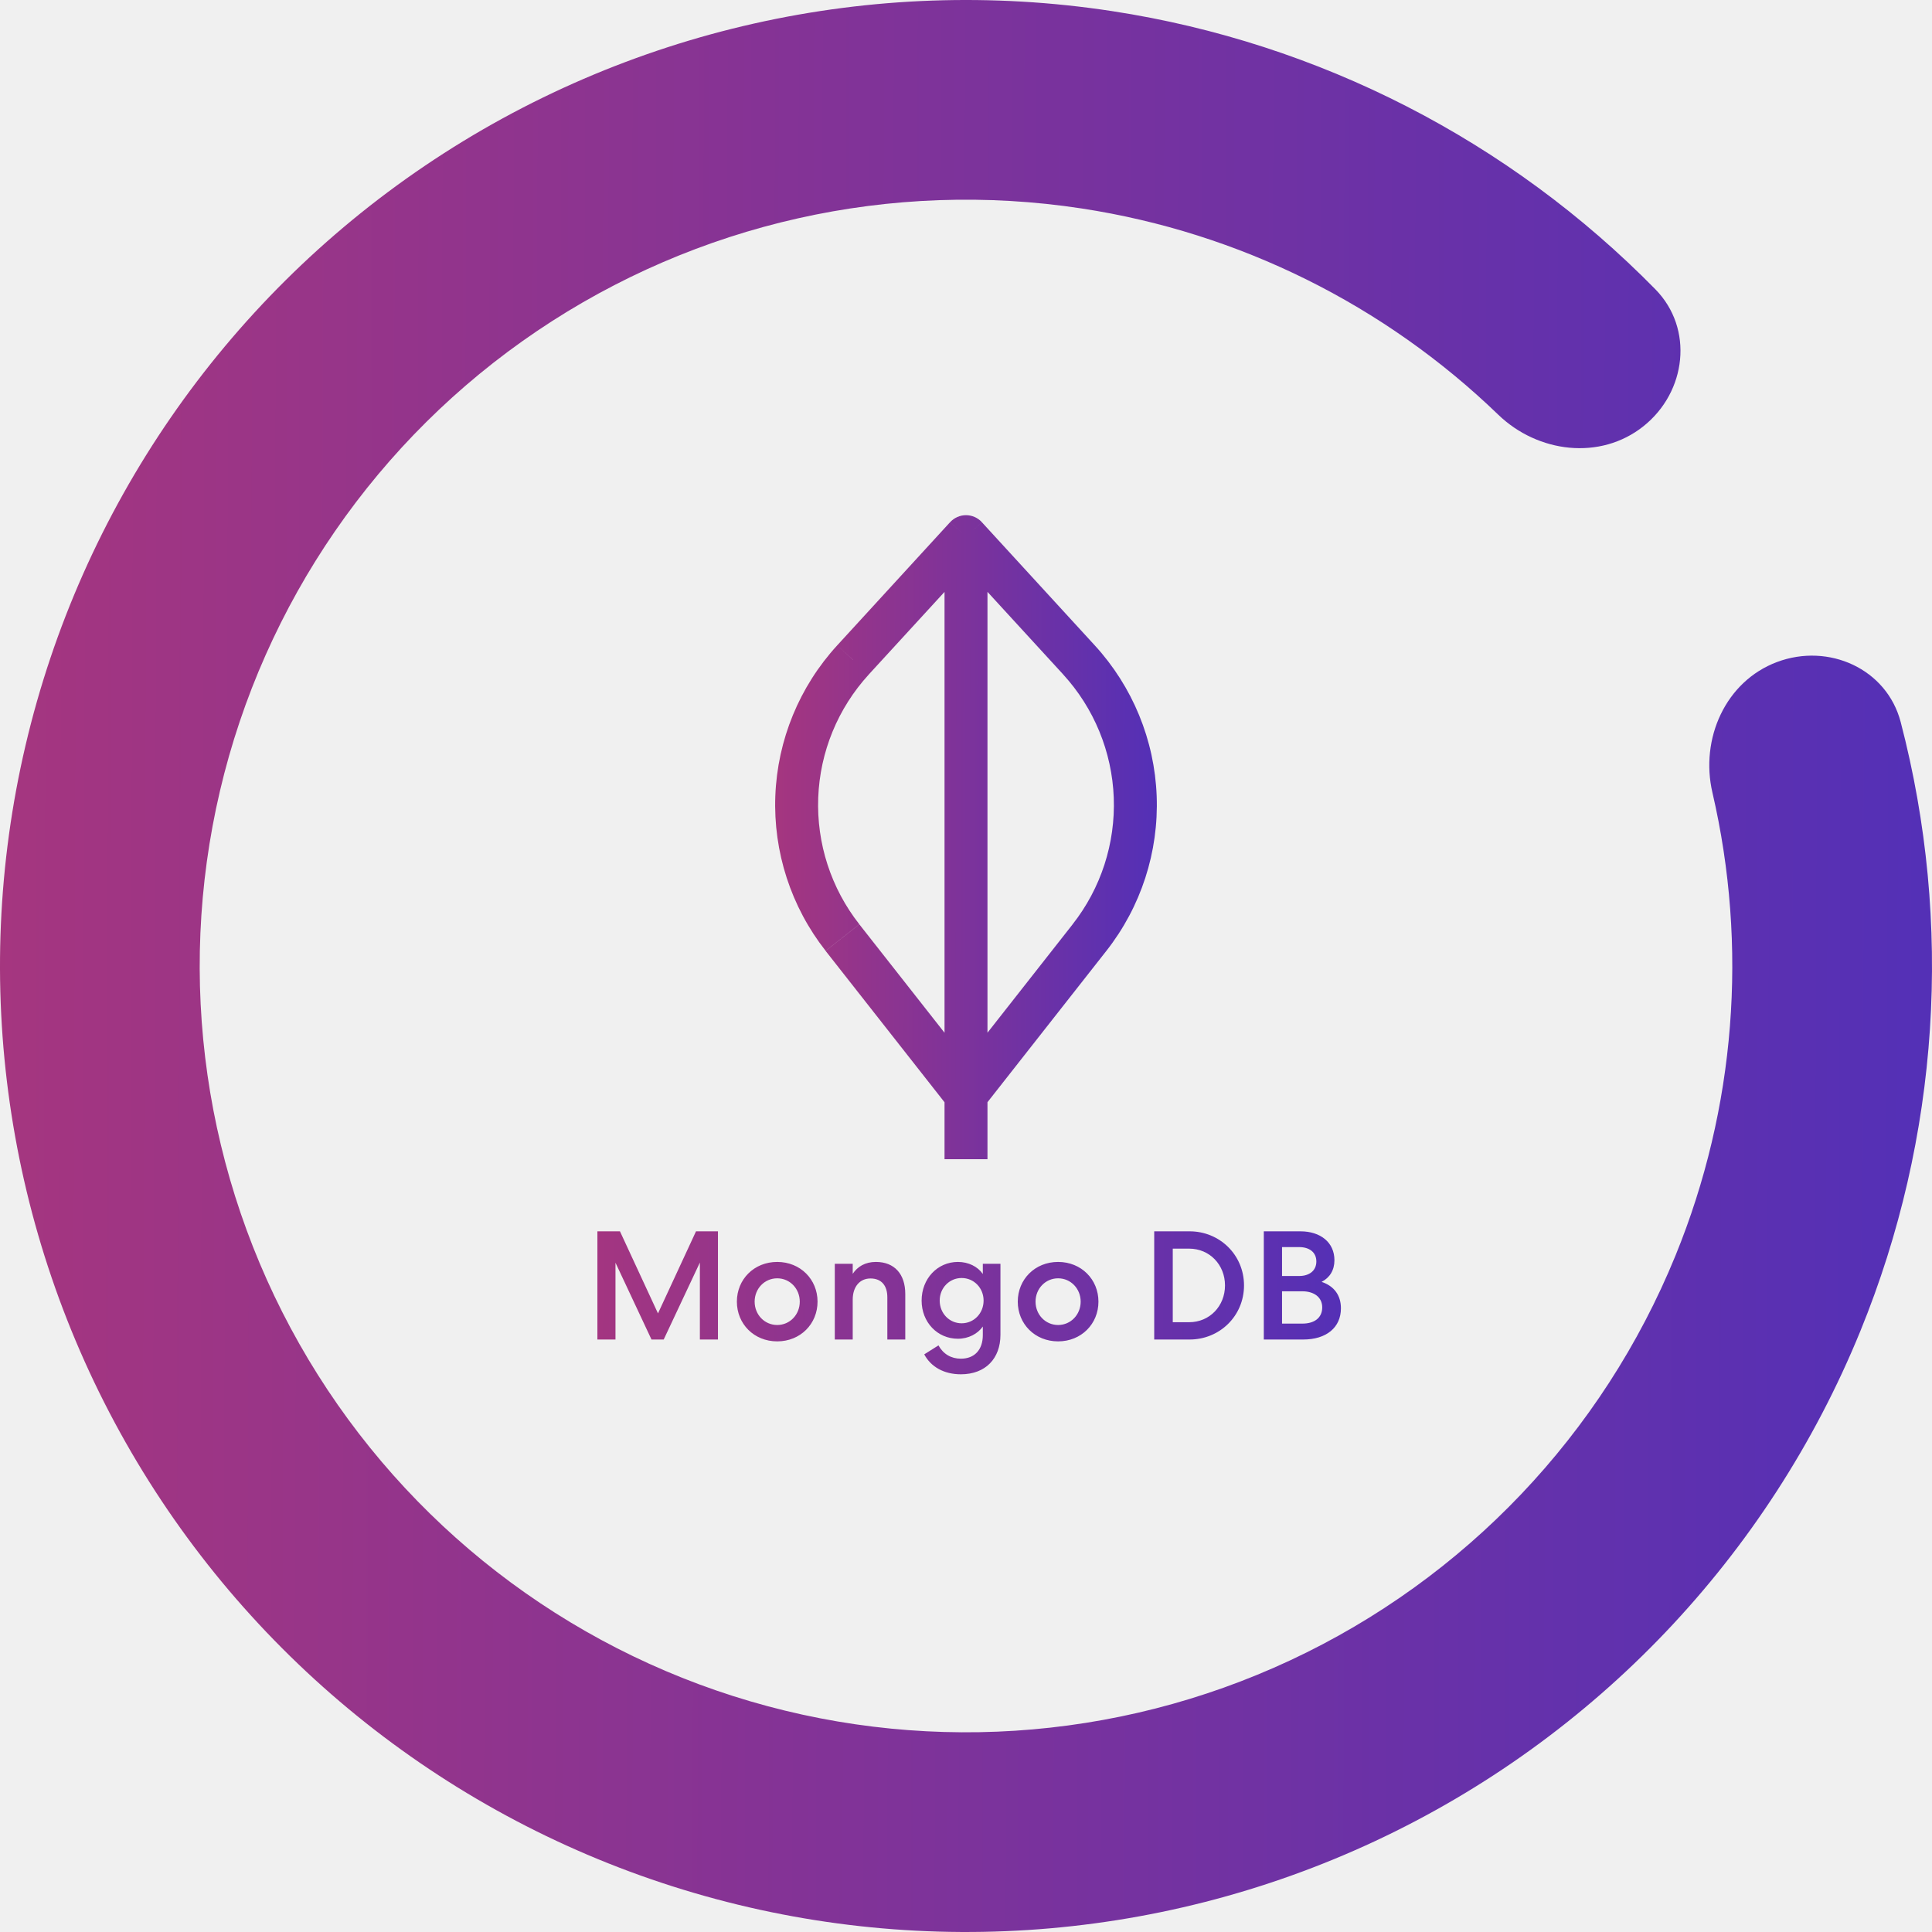
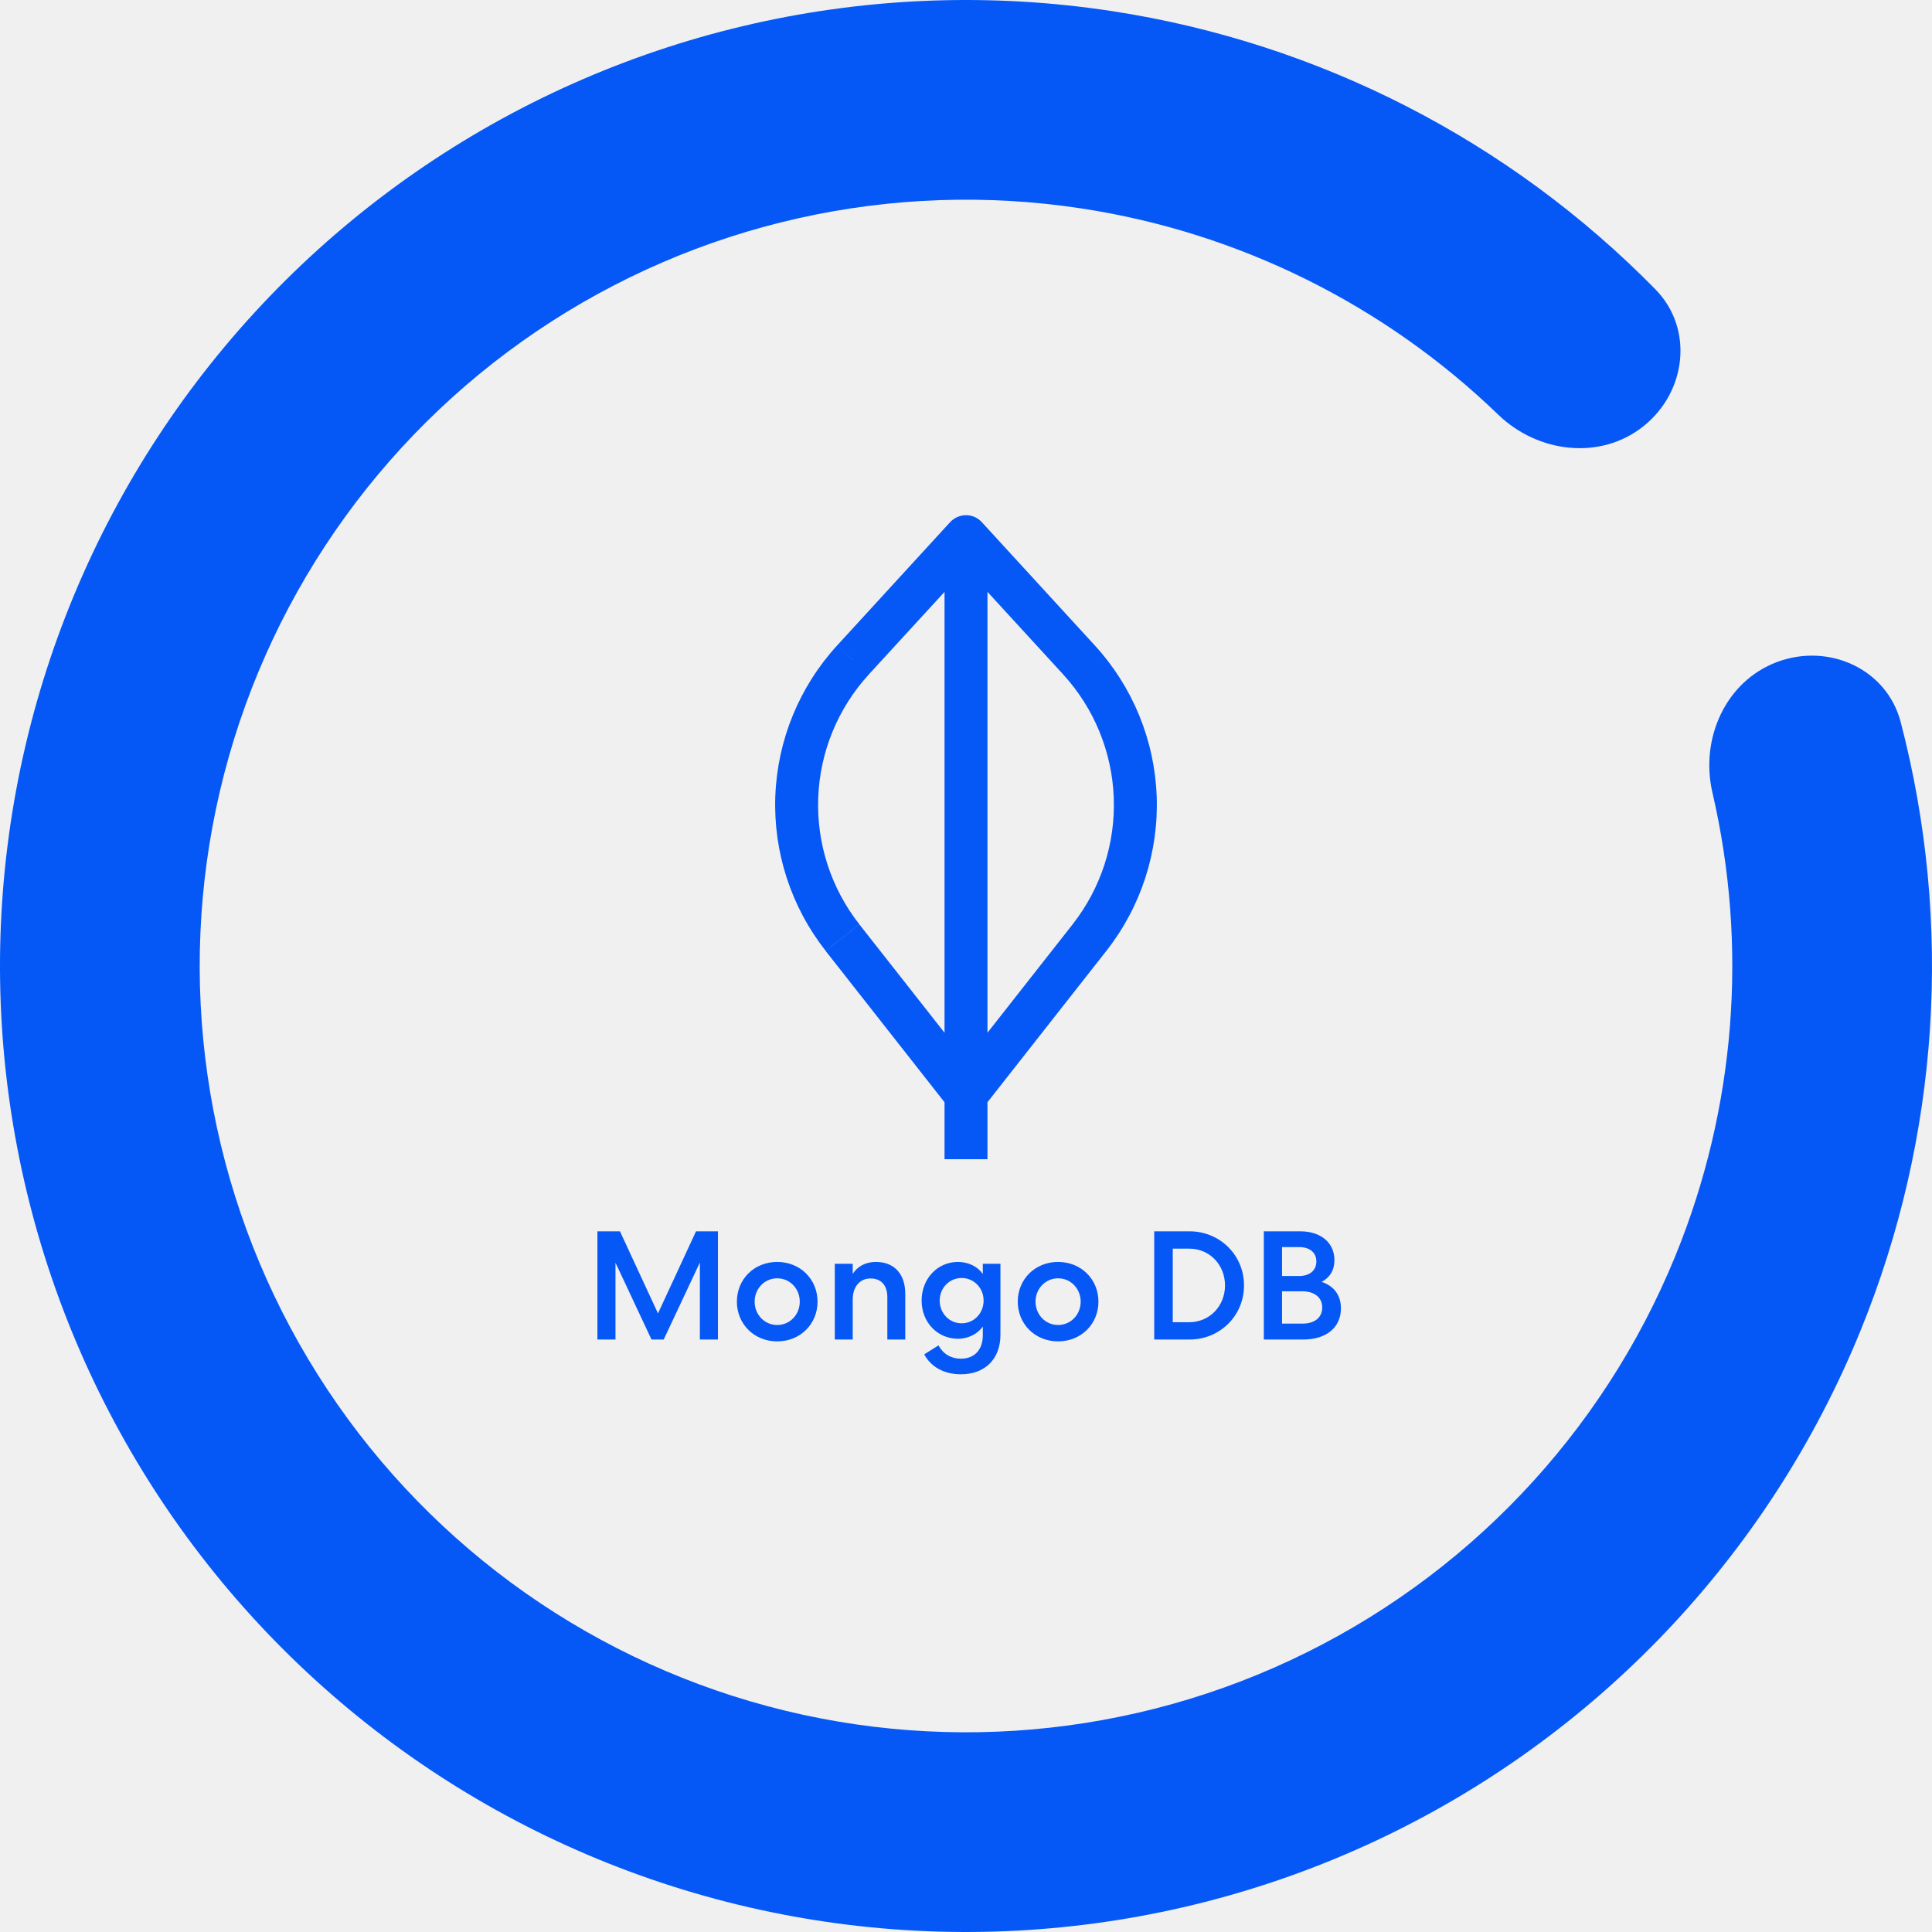
<svg xmlns="http://www.w3.org/2000/svg" width="150" height="150" viewBox="0 0 150 150" fill="none">
  <g clip-path="url(#clip0_2_73)">
    <path d="M137.97 51.398C141.979 49.896 146.49 51.922 147.571 56.065C151.646 71.681 150.59 88.273 144.438 103.343C137.307 120.816 123.849 134.958 106.751 142.948C89.653 150.937 70.171 152.187 52.193 146.448C34.214 140.709 19.06 128.403 9.753 111.984C0.446 95.566 -2.328 76.243 1.983 57.869C6.293 39.495 17.373 23.422 33.01 12.856C48.648 2.29 67.694 -1.992 86.349 0.864C102.439 3.327 117.217 10.943 128.523 22.461C131.521 25.516 130.943 30.427 127.595 33.095C124.246 35.763 119.401 35.167 116.32 32.193C107.509 23.688 96.233 18.062 84.003 16.189C69.204 13.924 54.096 17.321 41.691 25.703C29.286 34.084 20.497 46.835 17.077 61.41C13.658 75.985 15.859 91.315 23.241 104.339C30.624 117.363 42.645 127.125 56.907 131.678C71.17 136.231 86.624 135.239 100.187 128.901C113.751 122.563 124.426 111.345 130.084 97.484C134.759 86.028 135.723 73.464 132.952 61.535C131.983 57.365 133.961 52.901 137.97 51.398Z" fill="url(#paint0_linear_2_73)" />
    <path d="M54.038 95.6L51.086 101.972L48.134 95.6H46.382V104H47.786V98.036L50.582 104H51.53L54.338 98.024V104H55.742V95.6H54.038ZM60.343 97.976C58.542 97.976 57.211 99.332 57.211 101.06C57.211 102.788 58.542 104.144 60.343 104.144C62.142 104.144 63.474 102.788 63.474 101.06C63.474 99.332 62.142 97.976 60.343 97.976ZM60.343 99.248C61.327 99.248 62.094 100.052 62.094 101.06C62.094 102.068 61.327 102.872 60.343 102.872C59.358 102.872 58.59 102.068 58.59 101.06C58.59 100.052 59.358 99.248 60.343 99.248ZM66.205 100.904C66.205 99.896 66.757 99.26 67.585 99.26C68.437 99.26 68.893 99.812 68.893 100.724V104H70.285V100.46C70.285 98.924 69.445 97.976 68.005 97.976C67.177 97.976 66.577 98.336 66.205 98.9V98.12H64.813V104H66.205V100.904ZM76.306 103.652C76.306 104.804 75.658 105.488 74.602 105.488C73.846 105.488 73.234 105.128 72.862 104.456L71.758 105.152C72.274 106.124 73.294 106.7 74.602 106.7C76.522 106.7 77.674 105.464 77.674 103.64V98.12H76.306V98.912C75.91 98.336 75.19 97.976 74.374 97.976C72.778 97.976 71.554 99.284 71.554 100.976C71.554 102.656 72.778 103.94 74.374 103.94C75.19 103.94 75.91 103.556 76.306 102.992V103.652ZM76.366 100.976C76.366 101.96 75.622 102.74 74.662 102.74C73.702 102.74 72.958 101.96 72.958 100.976C72.958 100.004 73.702 99.224 74.662 99.224C75.622 99.224 76.366 100.004 76.366 100.976ZM82.151 97.976C80.351 97.976 79.019 99.332 79.019 101.06C79.019 102.788 80.351 104.144 82.151 104.144C83.951 104.144 85.283 102.788 85.283 101.06C85.283 99.332 83.951 97.976 82.151 97.976ZM82.151 99.248C83.135 99.248 83.903 100.052 83.903 101.06C83.903 102.068 83.135 102.872 82.151 102.872C81.167 102.872 80.399 102.068 80.399 101.06C80.399 100.052 81.167 99.248 82.151 99.248ZM96.585 99.8C96.585 97.436 94.701 95.6 92.361 95.6H89.613V104H92.361C94.701 104 96.585 102.164 96.585 99.8ZM95.109 99.8C95.109 101.396 93.921 102.656 92.325 102.656H91.053V96.944H92.325C93.921 96.944 95.109 98.204 95.109 99.8ZM98.121 104H101.181C102.969 104 104.109 103.076 104.109 101.576C104.109 100.568 103.581 99.848 102.609 99.524C103.245 99.2 103.605 98.612 103.605 97.844C103.605 96.452 102.513 95.6 100.965 95.6H98.121V104ZM99.537 102.764V100.256H101.109C102.033 100.256 102.657 100.724 102.657 101.504C102.657 102.32 102.045 102.764 101.121 102.764H99.537ZM99.537 99.068V96.824H100.869C101.649 96.824 102.201 97.22 102.201 97.94C102.201 98.66 101.649 99.068 100.869 99.068H99.537Z" fill="url(#paint1_linear_2_73)" />
    <g clip-path="url(#clip1_2_73)">
      <path d="M75 41.667L76.23 40.54C76.074 40.369 75.884 40.233 75.672 40.14C75.46 40.046 75.231 39.998 75 39.998C74.769 39.998 74.54 40.046 74.328 40.14C74.116 40.233 73.926 40.369 73.77 40.54L75 41.667ZM75 85L73.69 86.03C73.846 86.228 74.045 86.389 74.272 86.499C74.499 86.609 74.748 86.666 75 86.666C75.252 86.666 75.501 86.609 75.728 86.499C75.955 86.389 76.154 86.228 76.31 86.03L75 85ZM65.41 72.793L64.1 73.827L65.41 72.793ZM66.23 51.237L65 50.107L66.23 51.23V51.237ZM83.77 51.237L85 50.11L83.77 51.233V51.237ZM84.59 72.793L85.9 73.827L84.59 72.793ZM76.667 90V41.667H73.333V90H76.667ZM76.31 83.97L66.72 71.767L64.1 73.827L73.69 86.033L76.31 83.973V83.97ZM67.457 52.36L76.233 42.793L73.767 40.54L65 50.107L67.453 52.36H67.457ZM73.77 42.793L82.543 52.36L85 50.11L76.23 40.543L73.767 42.79L73.77 42.793ZM83.28 71.763L73.69 83.97L76.31 86.03L85.9 73.823L83.28 71.763V71.763ZM82.543 52.363C84.945 54.985 86.337 58.375 86.472 61.929C86.606 65.482 85.474 68.968 83.277 71.763L85.9 73.823C88.585 70.406 89.969 66.145 89.804 61.801C89.639 57.458 87.937 53.315 85 50.11L82.543 52.36V52.363ZM66.72 71.763C64.523 68.967 63.392 65.481 63.527 61.928C63.661 58.375 65.054 54.985 67.457 52.363L65 50.107C62.063 53.311 60.361 57.455 60.196 61.798C60.031 66.141 61.415 70.402 64.1 73.82L66.72 71.76V71.763Z" fill="url(#paint2_linear_2_73)" />
    </g>
  </g>
  <defs>
    <linearGradient id="paint0_linear_2_73" x1="-9.143" y1="67.069" x2="167.738" y2="67.719" gradientUnits="userSpaceOnUse">
-       <stop stop-color="#AA367C" />
-       <stop offset="1" stop-color="#4A2FBD" />
+       <stop stop-color="#0658F6" />
+       <stop offset="1" stop-color="#0658F6" />
    </linearGradient>
    <linearGradient id="paint1_linear_2_73" x1="41.343" y1="98.943" x2="112.088" y2="99.722" gradientUnits="userSpaceOnUse">
-       <stop stop-color="#AA367C" />
-       <stop offset="1" stop-color="#4A2FBD" />
+       <stop stop-color="#0658F6" />
+       <stop offset="1" stop-color="#0658F6" />
    </linearGradient>
    <linearGradient id="paint2_linear_2_73" x1="58.376" y1="62.355" x2="93.322" y2="62.431" gradientUnits="userSpaceOnUse">
-       <stop stop-color="#AA367C" />
-       <stop offset="1" stop-color="#4A2FBD" />
+       <stop stop-color="#0658F6" />
+       <stop offset="1" stop-color="#0658F6" />
    </linearGradient>
    <clipPath id="clip0_2_73">
      <rect width="150" height="150" fill="white" />
    </clipPath>
    <clipPath id="clip1_2_73">
      <rect width="50" height="50" fill="white" transform="translate(50 40)" />
    </clipPath>
  </defs>
</svg>
